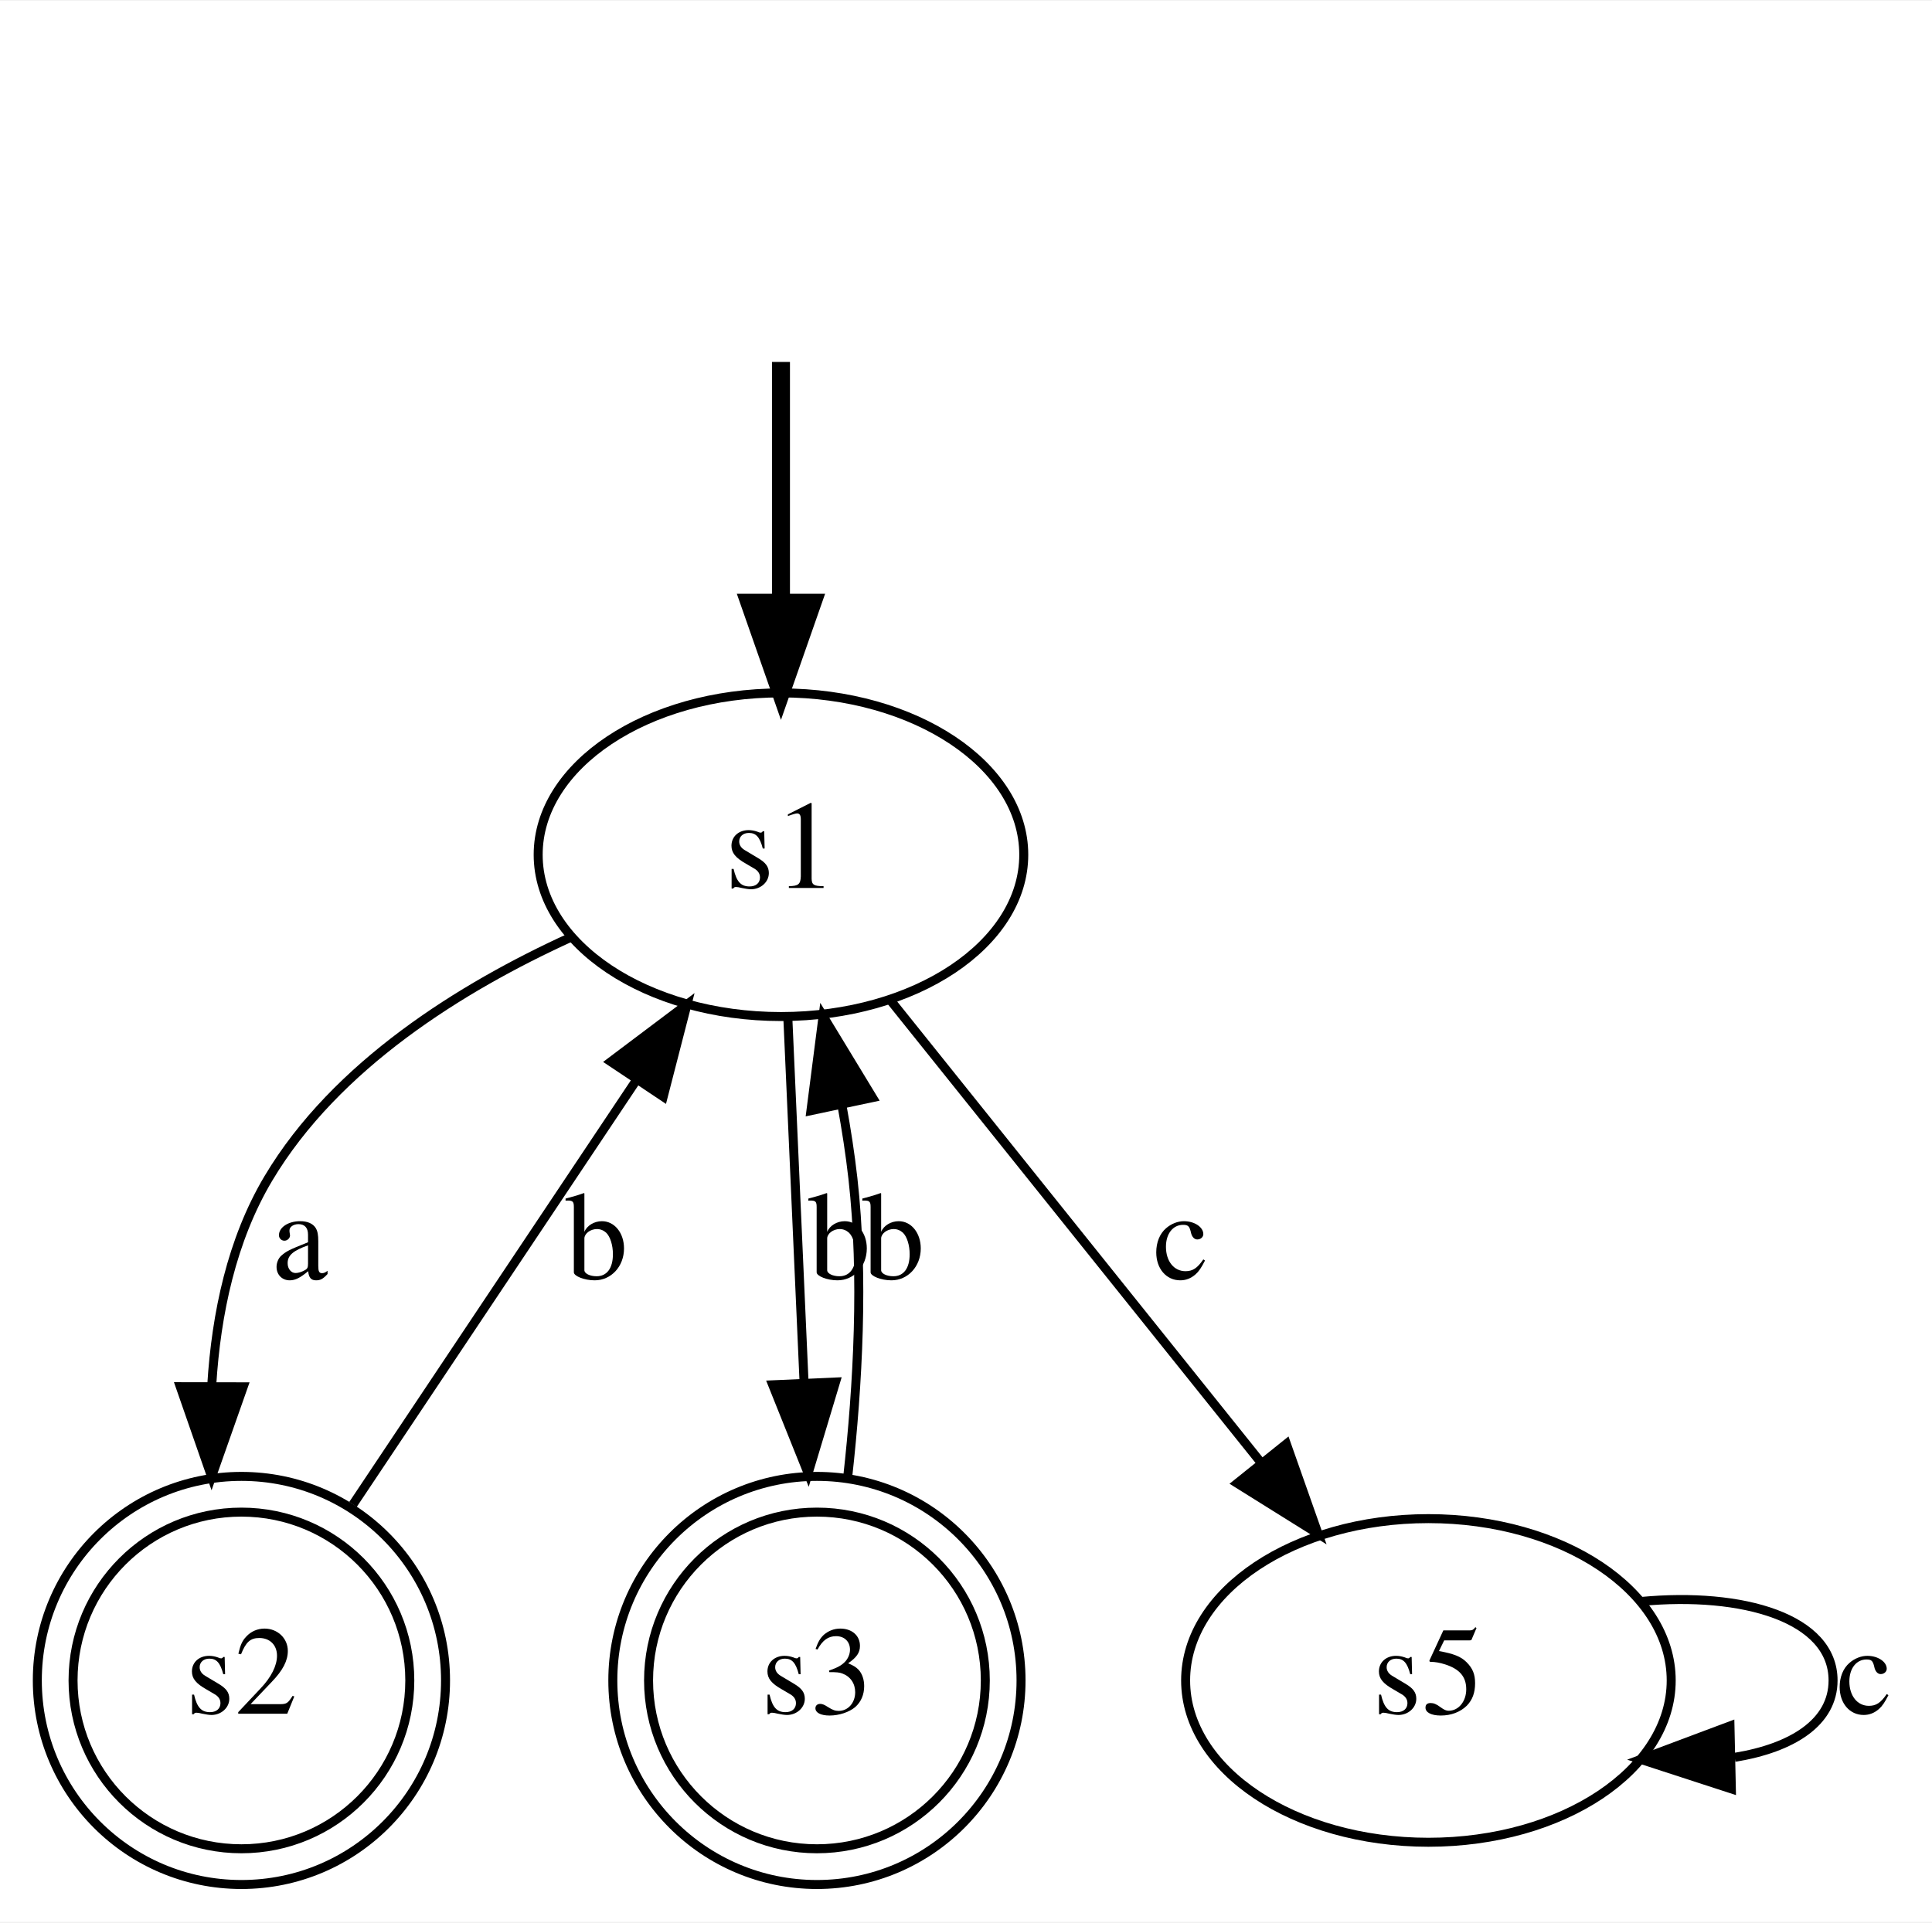
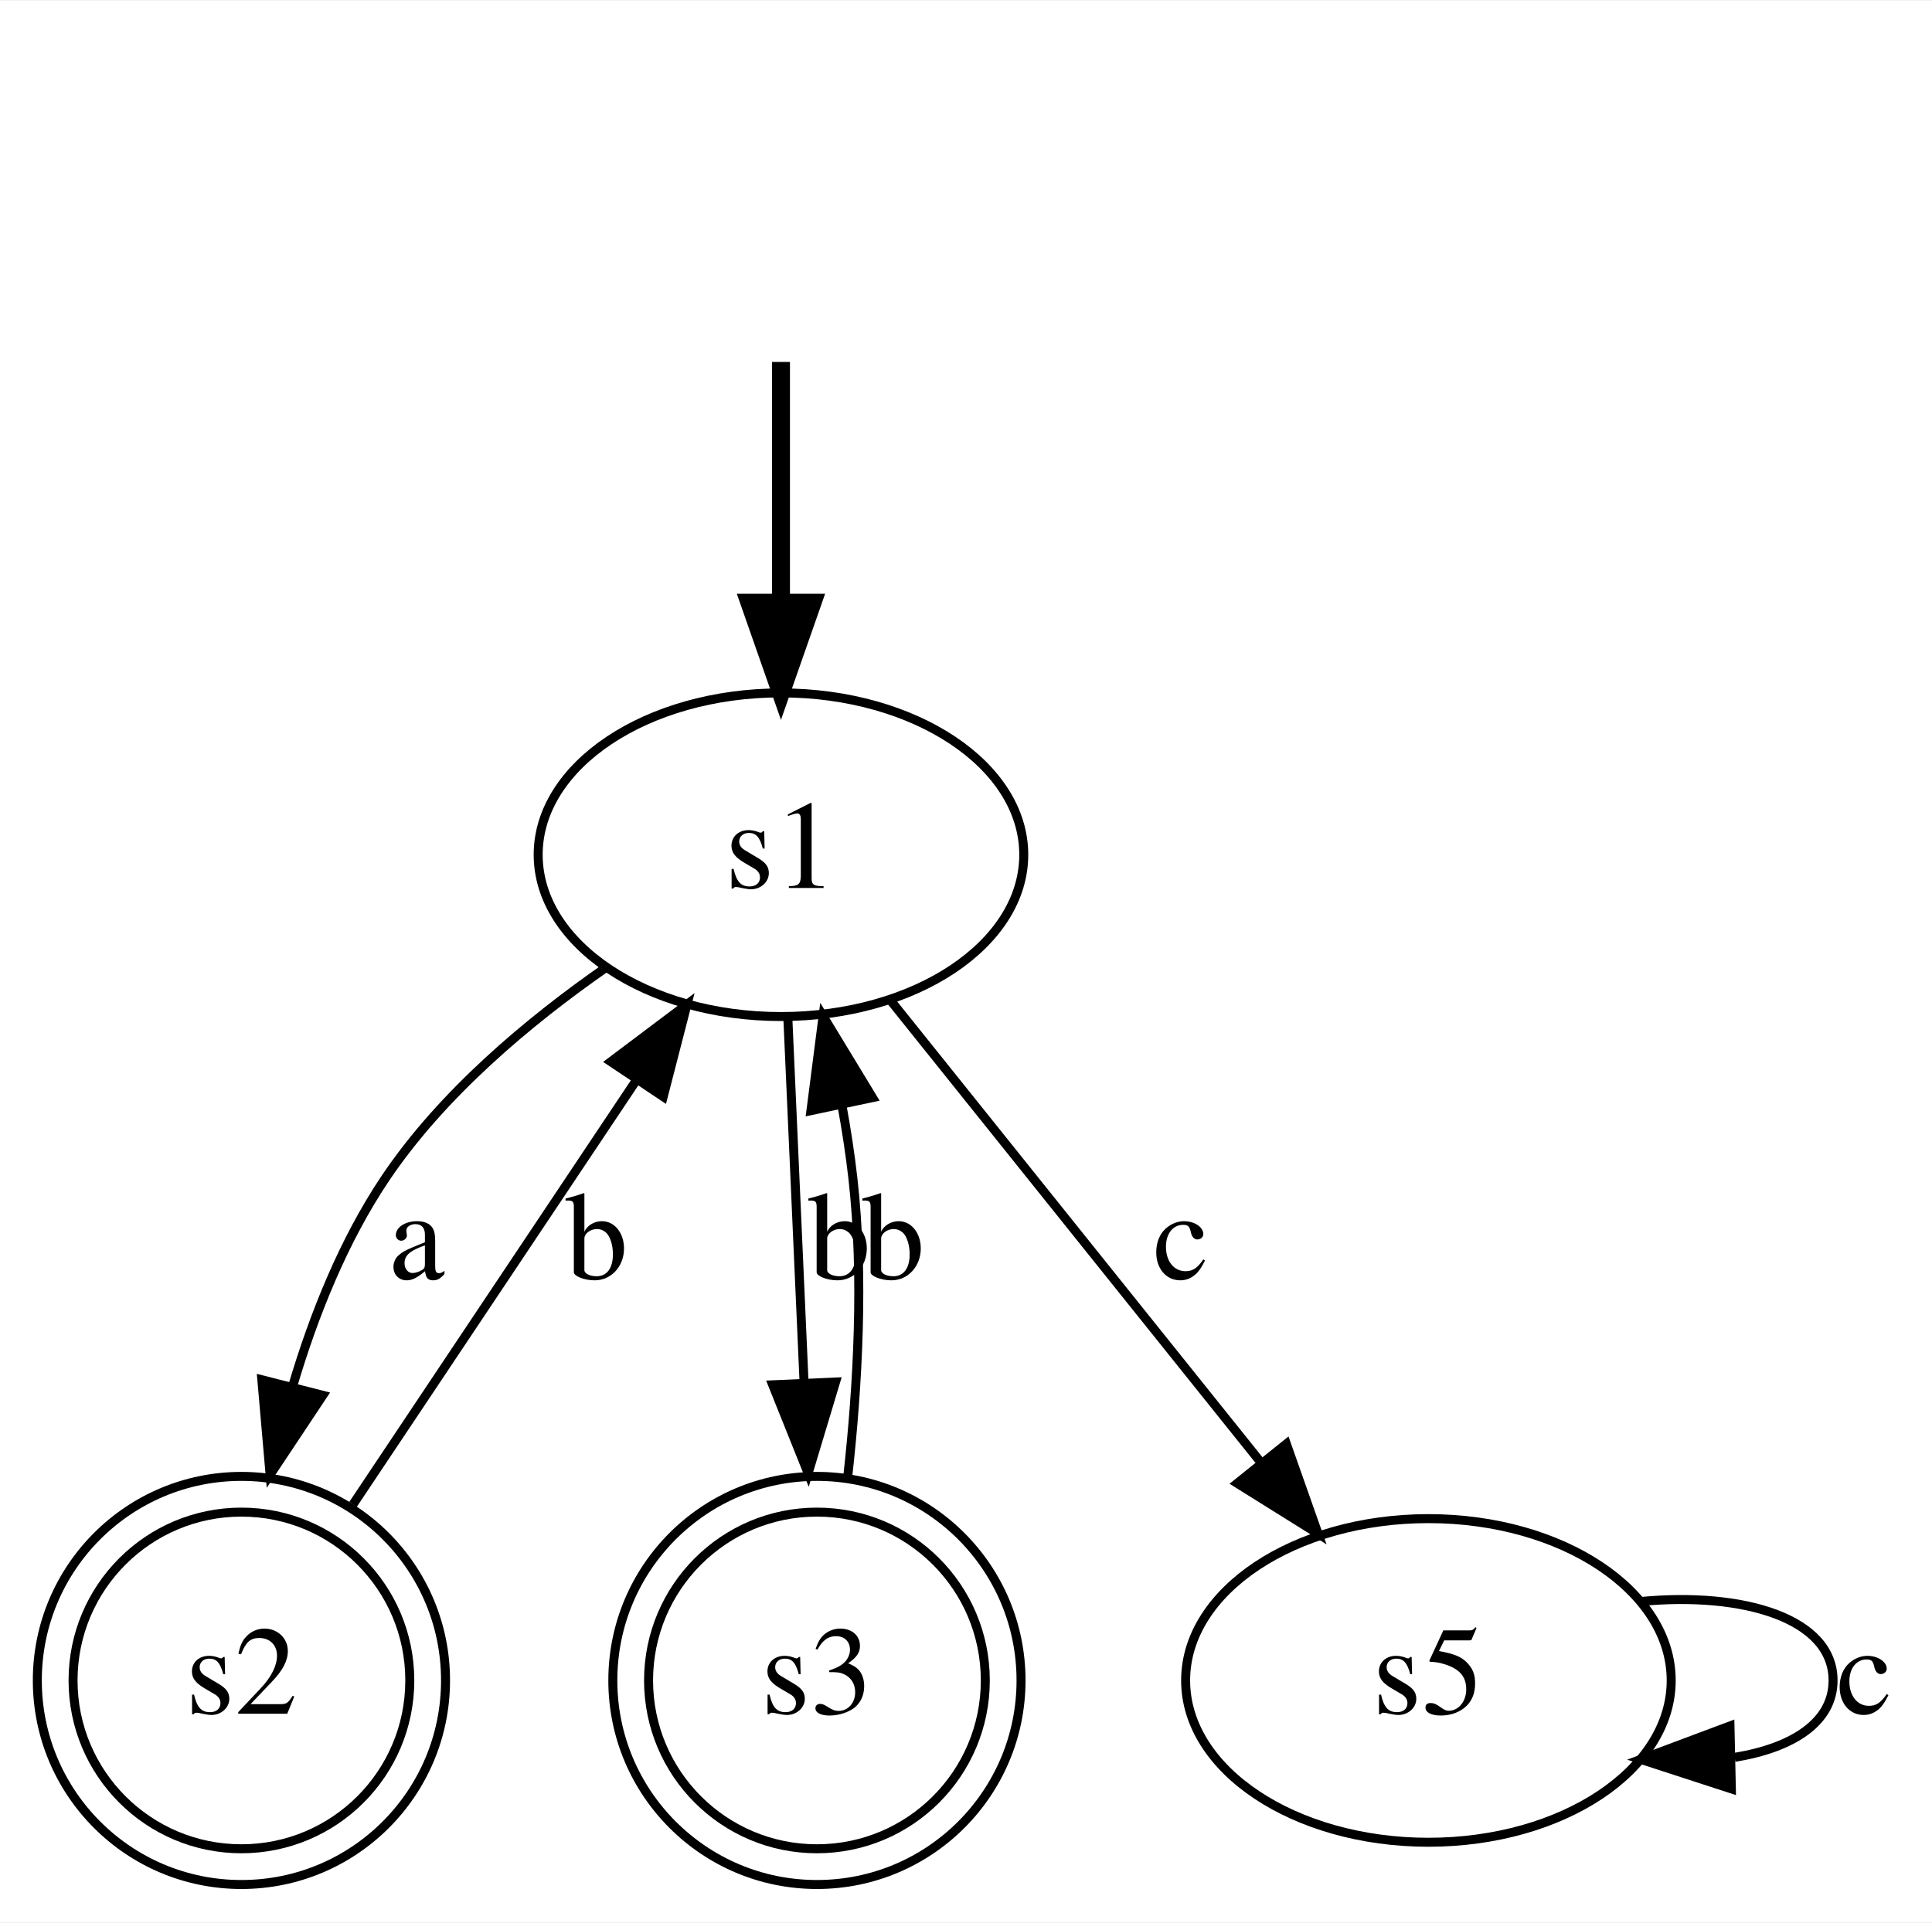
<svg xmlns="http://www.w3.org/2000/svg" width="215pt" height="214pt" viewBox="0.00 0.00 214.85 213.70">
  <g id="graph0" class="graph" transform="scale(1 1) rotate(0) translate(4 209.697)">
    <polygon fill="white" stroke="none" points="-4,4 -4,-209.697 210.848,-209.697 210.848,4 -4,4" />
    <g id="node1" class="node" />
-     <g id="node5" class="node">
+     <g id="node4" class="node">
      <ellipse fill="none" stroke="black" cx="82.848" cy="-114.697" rx="27" ry="18" />
      <text text-anchor="middle" x="82.848" y="-110.997" font-family="Times,serif" font-size="14.00">s1</text>
    </g>
    <g id="edge1" class="edge">
      <path fill="none" stroke="black" stroke-width="2" d="M82.848,-169.51C82.848,-161.486 82.848,-151.744 82.848,-142.766" />
      <polygon fill="black" stroke="black" stroke-width="2" points="86.348,-142.725 82.848,-132.725 79.348,-142.726 86.348,-142.725" />
    </g>
    <g id="node2" class="node">
+       <ellipse fill="none" stroke="black" cx="22.848" cy="-22.848" rx="18.724" ry="18.724" />
+       <ellipse fill="none" stroke="black" cx="22.848" cy="-22.848" rx="22.698" ry="22.698" />
+       <text text-anchor="middle" x="22.848" y="-19.148" font-family="Times,serif" font-size="14.00">s2</text>
+     </g>
+     <g id="edge2" class="edge">
+       <path fill="none" stroke="black" d="M35.253,-42.424C44.34,-56.032 56.758,-74.627 66.631,-89.412" />
+       <polygon fill="black" stroke="black" points="63.933,-91.674 72.397,-98.046 69.754,-87.786 63.933,-91.674" />
+       <text text-anchor="middle" x="62.348" y="-67.497" font-family="Times,serif" font-size="14.00">b</text>
+     </g>
+     <g id="node3" class="node">
+       <ellipse fill="none" stroke="black" cx="86.848" cy="-22.848" rx="18.724" ry="18.724" />
+       <ellipse fill="none" stroke="black" cx="86.848" cy="-22.848" rx="22.698" ry="22.698" />
+       <text text-anchor="middle" x="86.848" y="-19.148" font-family="Times,serif" font-size="14.00">s3</text>
+     </g>
+     <g id="edge3" class="edge">
+       <path fill="none" stroke="black" d="M90.272,-45.507C91.397,-55.61 92.079,-67.786 90.848,-78.697 90.544,-81.391 90.113,-84.18 89.606,-86.954" />
+       <polygon fill="black" stroke="black" points="86.181,-86.23 87.531,-96.739 93.029,-87.682 86.181,-86.23" />
+       <text text-anchor="middle" x="95.348" y="-67.497" font-family="Times,serif" font-size="14.00">b</text>
+     </g>
+     <g id="edge6" class="edge">
+       <path fill="none" stroke="black" d="M63.427,-102.177C54.786,-96.164 45.16,-88.097 38.848,-78.697 34.222,-71.806 30.91,-63.561 28.548,-55.582" />
+       <polygon fill="black" stroke="black" points="31.901,-54.565 26.037,-45.741 25.118,-56.295 31.901,-54.565" />
+       <text text-anchor="middle" x="42.348" y="-67.497" font-family="Times,serif" font-size="14.00">a</text>
+     </g>
+     <g id="edge5" class="edge">
+       <path fill="none" stroke="black" d="M83.62,-96.373C84.13,-84.914 84.814,-69.543 85.421,-55.901" />
+       <polygon fill="black" stroke="black" points="88.918,-56.045 85.867,-45.9 81.925,-55.734 88.918,-56.045" />
+       <text text-anchor="middle" x="89.348" y="-67.497" font-family="Times,serif" font-size="14.00">b</text>
+     </g>
+     <g id="node5" class="node">
      <ellipse fill="none" stroke="black" cx="154.848" cy="-22.848" rx="27" ry="18" />
      <text text-anchor="middle" x="154.848" y="-19.148" font-family="Times,serif" font-size="14.00">s5</text>
    </g>
-     <g id="edge5" class="edge">
+     <g id="edge4" class="edge">
+       <path fill="none" stroke="black" d="M95.062,-98.455C106.337,-84.386 123.245,-63.285 136.207,-47.111" />
+       <polygon fill="black" stroke="black" points="139.052,-49.157 142.575,-39.165 133.59,-44.779 139.052,-49.157" />
+       <text text-anchor="middle" x="127.348" y="-67.497" font-family="Times,serif" font-size="14.00">c</text>
+     </g>
+     <g id="edge7" class="edge">
      <path fill="none" stroke="black" d="M178.463,-31.629C189.821,-32.713 199.848,-29.786 199.848,-22.848 199.848,-18.187 195.322,-15.337 188.907,-14.296" />
      <polygon fill="black" stroke="black" points="188.537,-10.788 178.463,-14.068 188.384,-17.786 188.537,-10.788" />
      <text text-anchor="middle" x="203.348" y="-19.148" font-family="Times,serif" font-size="14.00">c</text>
    </g>
-     <g id="node3" class="node">
-       <ellipse fill="none" stroke="black" cx="22.848" cy="-22.848" rx="18.724" ry="18.724" />
-       <ellipse fill="none" stroke="black" cx="22.848" cy="-22.848" rx="22.698" ry="22.698" />
-       <text text-anchor="middle" x="22.848" y="-19.148" font-family="Times,serif" font-size="14.00">s2</text>
-     </g>
-     <g id="edge6" class="edge">
-       <path fill="none" stroke="black" d="M35.253,-42.424C44.34,-56.032 56.758,-74.627 66.631,-89.412" />
-       <polygon fill="black" stroke="black" points="63.933,-91.674 72.397,-98.046 69.754,-87.786 63.933,-91.674" />
-       <text text-anchor="middle" x="62.348" y="-67.497" font-family="Times,serif" font-size="14.00">b</text>
-     </g>
-     <g id="node4" class="node">
-       <ellipse fill="none" stroke="black" cx="86.848" cy="-22.848" rx="18.724" ry="18.724" />
-       <ellipse fill="none" stroke="black" cx="86.848" cy="-22.848" rx="22.698" ry="22.698" />
-       <text text-anchor="middle" x="86.848" y="-19.148" font-family="Times,serif" font-size="14.00">s3</text>
-     </g>
-     <g id="edge7" class="edge">
-       <path fill="none" stroke="black" d="M90.272,-45.507C91.397,-55.61 92.079,-67.786 90.848,-78.697 90.544,-81.391 90.113,-84.18 89.606,-86.954" />
-       <polygon fill="black" stroke="black" points="86.181,-86.23 87.531,-96.739 93.029,-87.682 86.181,-86.23" />
-       <text text-anchor="middle" x="95.348" y="-67.497" font-family="Times,serif" font-size="14.00">b</text>
-     </g>
-     <g id="edge3" class="edge">
-       <path fill="none" stroke="black" d="M95.062,-98.455C106.337,-84.386 123.245,-63.285 136.207,-47.111" />
-       <polygon fill="black" stroke="black" points="139.052,-49.157 142.575,-39.165 133.59,-44.779 139.052,-49.157" />
-       <text text-anchor="middle" x="127.348" y="-67.497" font-family="Times,serif" font-size="14.00">c</text>
-     </g>
-     <g id="edge2" class="edge">
-       <path fill="none" stroke="black" d="M59.475,-105.511C47.263,-99.941 33.338,-91.266 25.848,-78.697 21.775,-71.861 20.038,-63.655 19.548,-55.698" />
-       <polygon fill="black" stroke="black" points="23.048,-55.51 19.529,-45.517 16.048,-55.523 23.048,-55.51" />
-       <text text-anchor="middle" x="29.348" y="-67.497" font-family="Times,serif" font-size="14.00">a</text>
-     </g>
-     <g id="edge4" class="edge">
-       <path fill="none" stroke="black" d="M83.62,-96.373C84.13,-84.914 84.814,-69.543 85.421,-55.901" />
-       <polygon fill="black" stroke="black" points="88.918,-56.045 85.867,-45.9 81.925,-55.734 88.918,-56.045" />
-       <text text-anchor="middle" x="89.348" y="-67.497" font-family="Times,serif" font-size="14.00">b</text>
-     </g>
  </g>
</svg>
